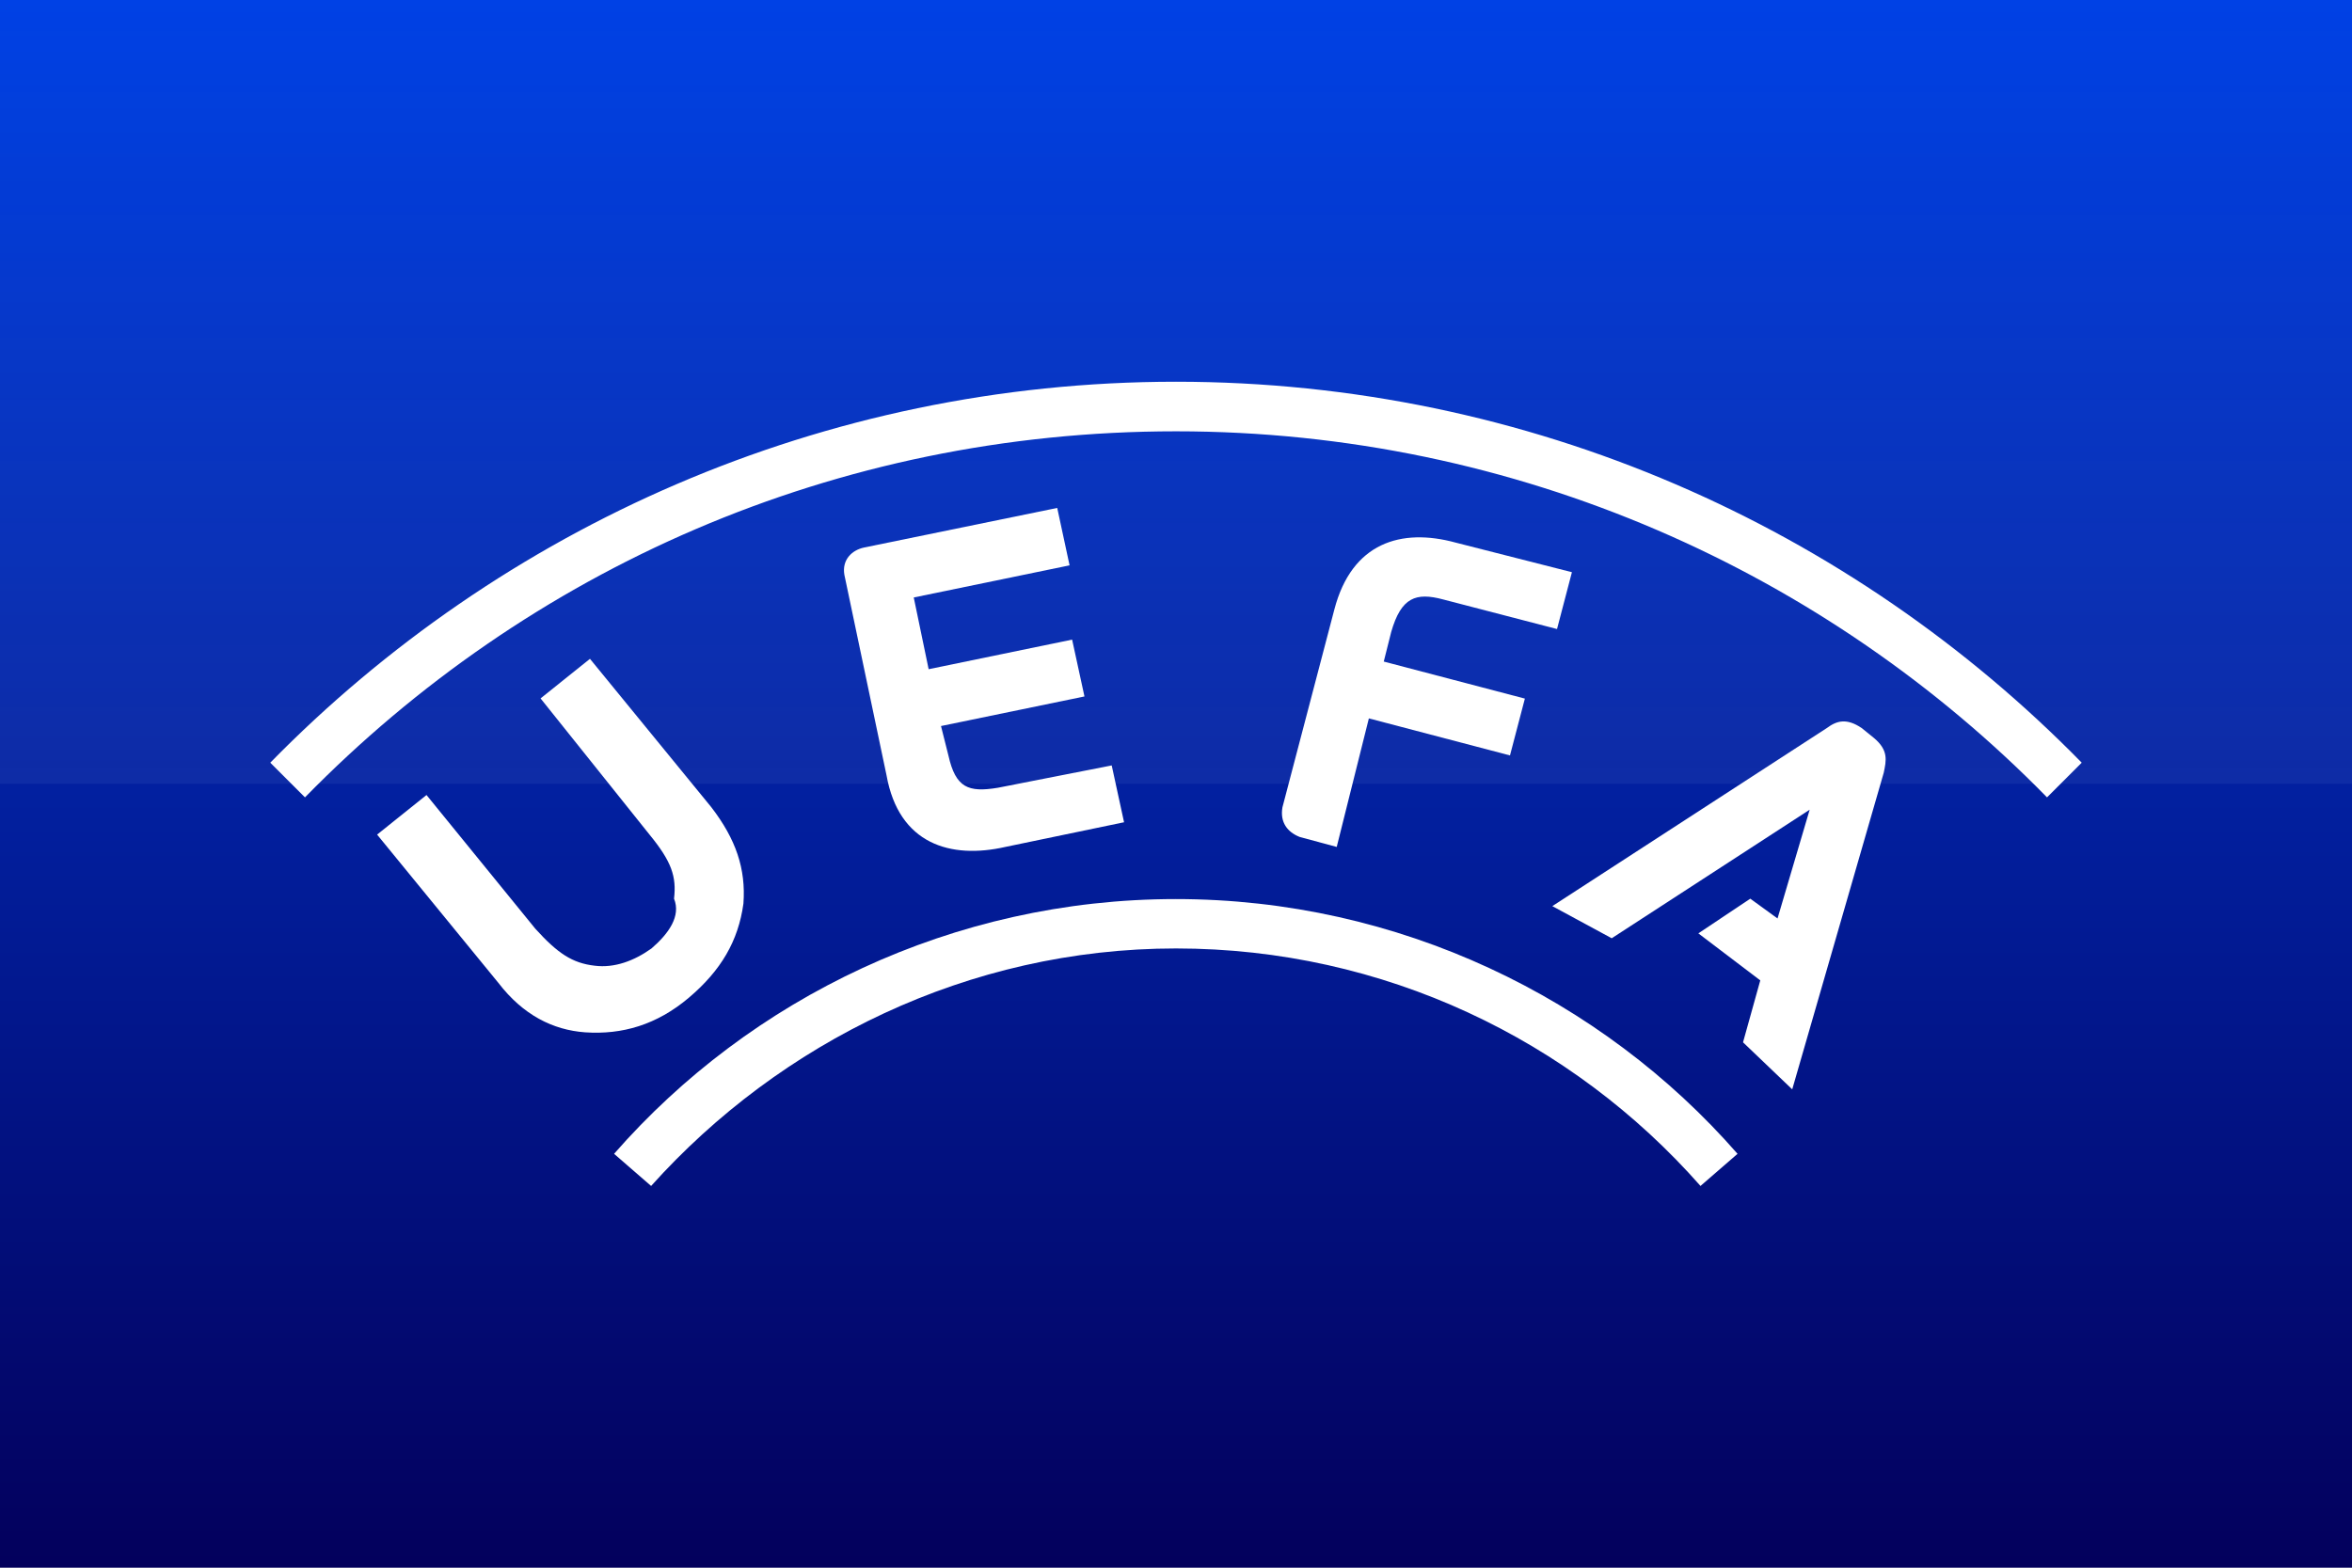
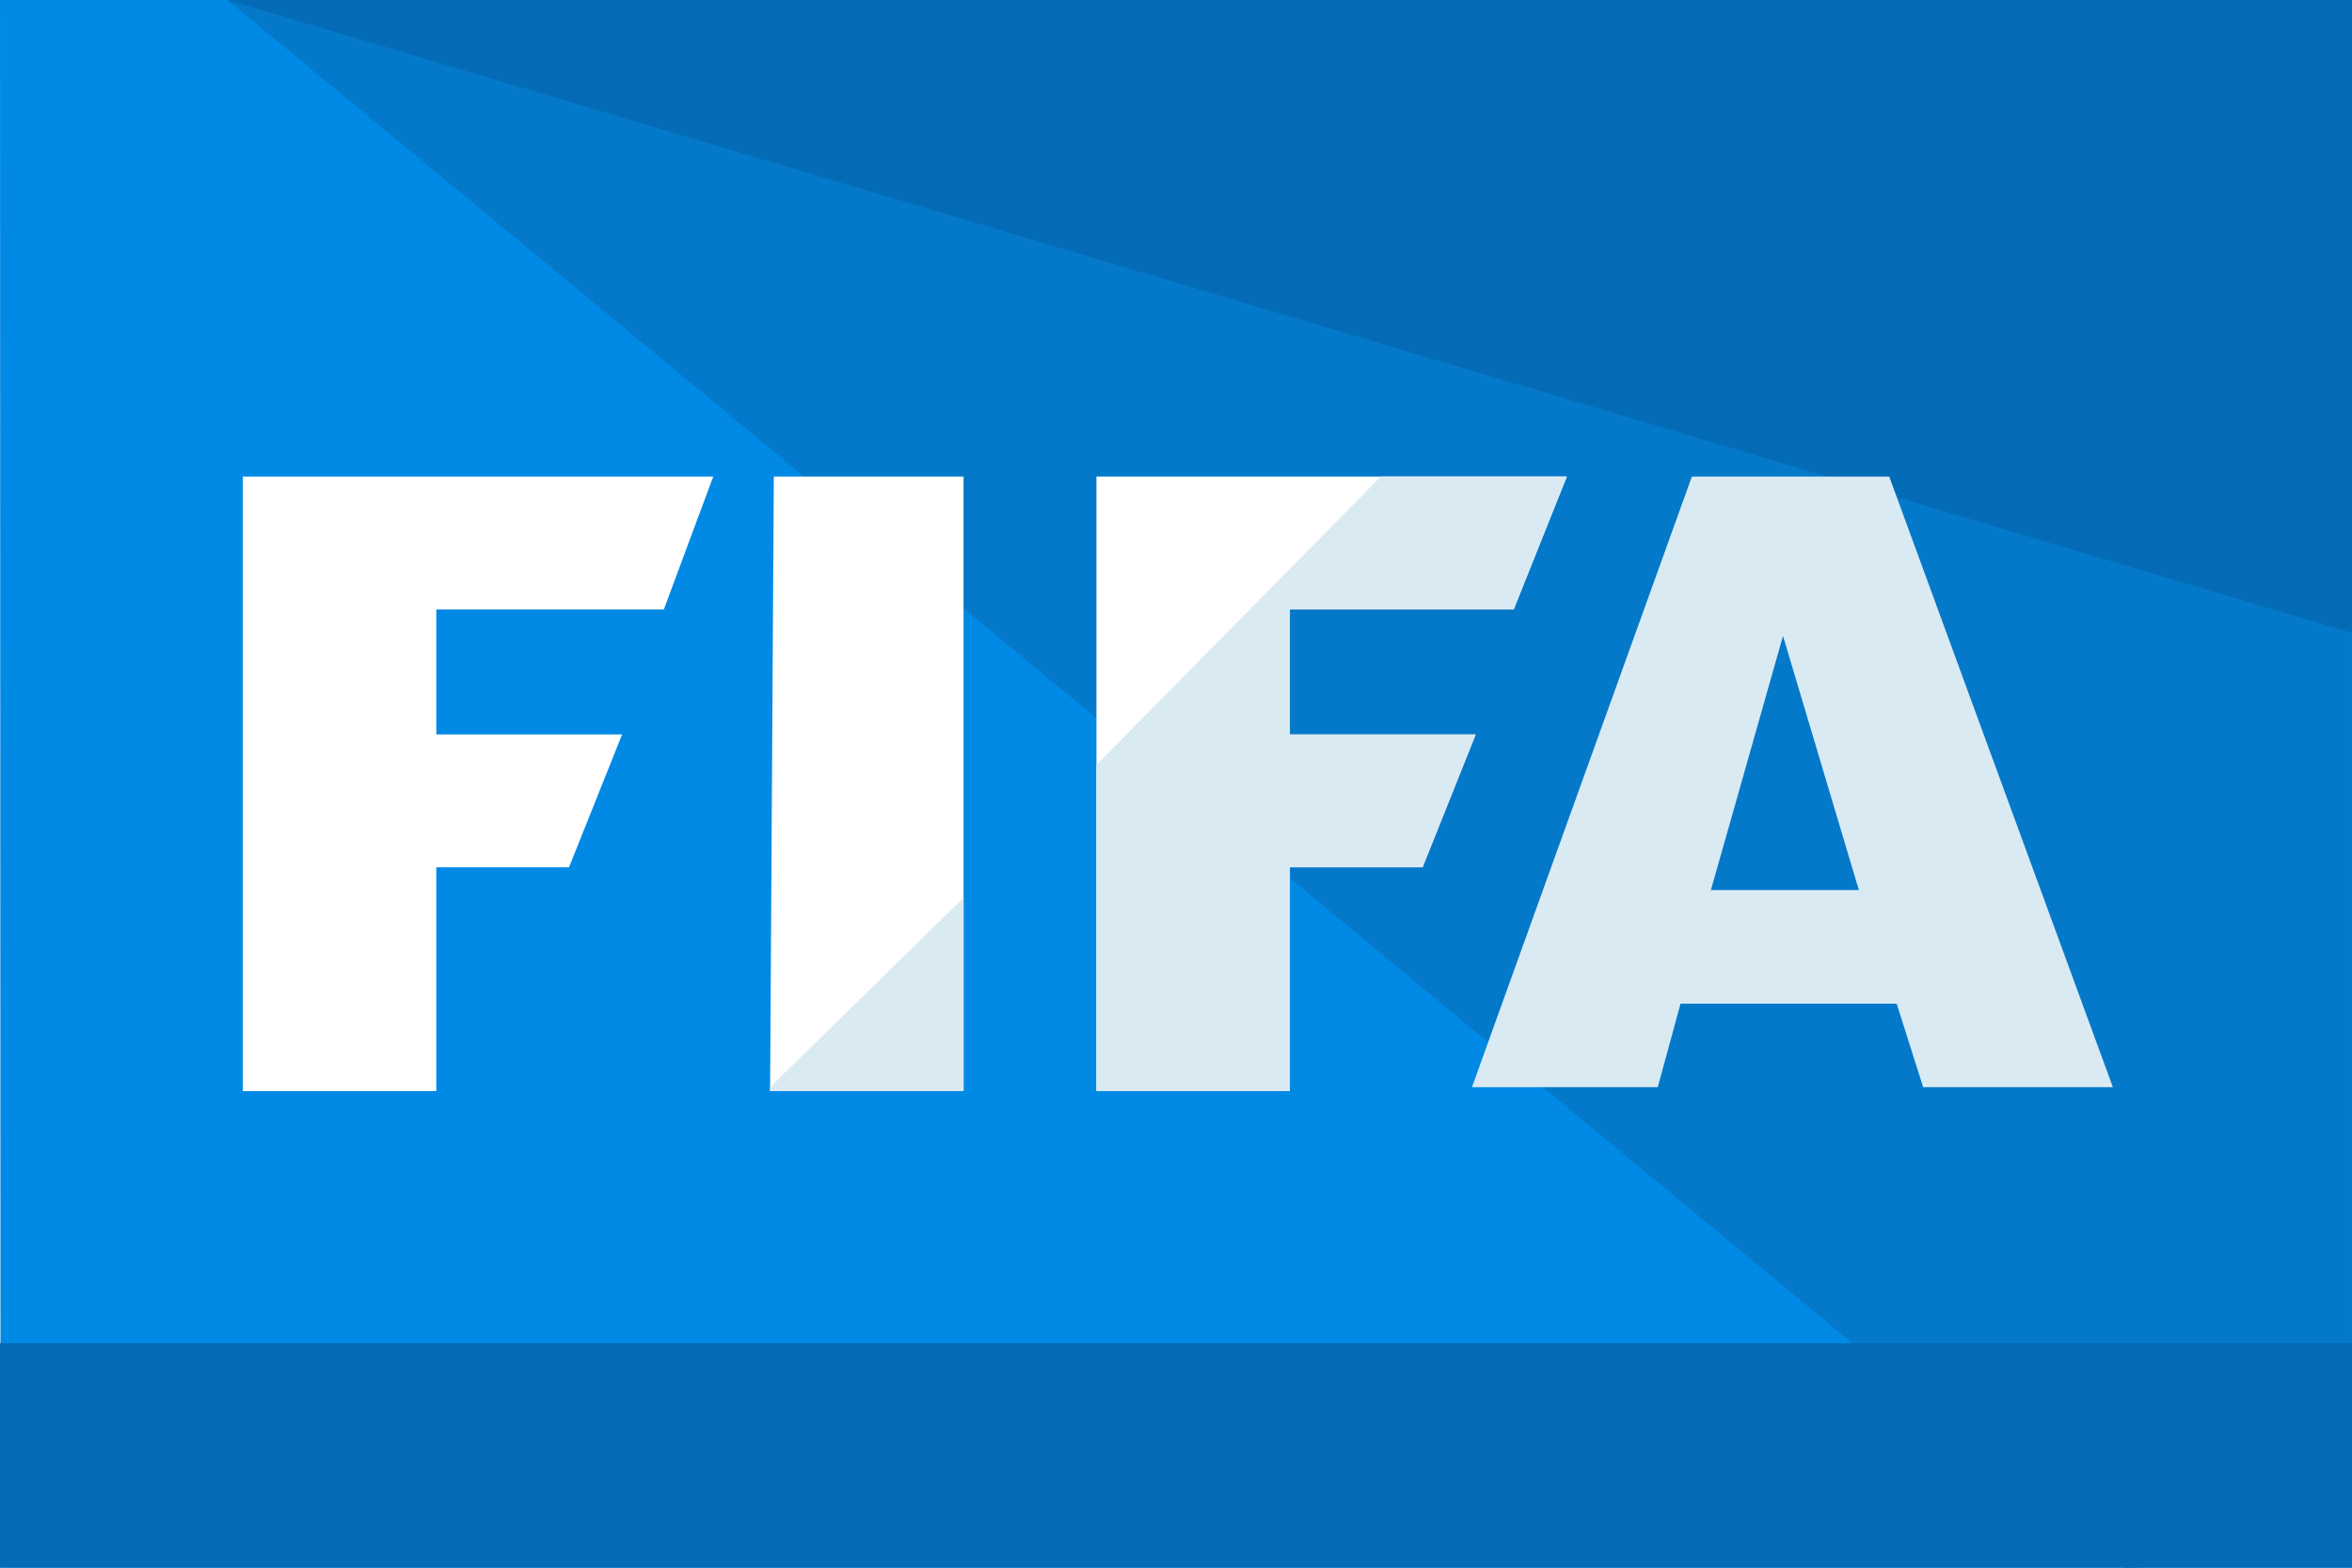
<svg xmlns="http://www.w3.org/2000/svg" version="1.1" id="Layer_1" x="0px" y="0px" viewBox="0 0 1200 800" style="enable-background:new 0 0 1200 800;" xml:space="preserve">
  <style type="text/css">
- 	.st0{fill:url(#SVGID_1_);}
- 	.st1{fill:url(#SVGID_2_);}
- 	.st2{fill:#FFFFFF;}
+ 	.st0{fill:#0089E5;}
+ 	.st1{fill:#0579C9;}
+ 	.st2{fill:#046BB7;}
+ 	.st3{fill:#FFFFFF;}
+ 	.st4{fill:#DAEAF2;}
</style>
-   <linearGradient id="SVGID_1_" gradientUnits="userSpaceOnUse" x1="600" y1="800" x2="600" y2="-9.094947e-13">
-     <stop offset="0" style="stop-color:#03005C" />
-     <stop offset="1" style="stop-color:#0041E5" />
-   </linearGradient>
-   <rect class="st0" width="1200" height="800" />
-   <linearGradient id="SVGID_2_" gradientUnits="userSpaceOnUse" x1="600" y1="400" x2="600" y2="0">
-     <stop offset="0" style="stop-color:#FFFFFF;stop-opacity:5.000000e-02" />
-     <stop offset="1" style="stop-color:#FFFFFF;stop-opacity:0" />
-   </linearGradient>
-   <rect class="st1" width="1200" height="400" />
  <g>
-     <path class="st2" d="M600,220.1c174.2,0,332,72,444.4,186.8l17.7-17.7C944.7,269.3,780.5,194.8,600,194.8s-344.7,74.5-462.1,194.4   l17.7,17.7C269.2,290.8,425.8,220.1,600,220.1z" />
-     <path class="st2" d="M914.4,555.9l46.7-161.6c1.3-6.3,2.5-11.4-5-17.7l-6.3-5.1c-7.6-5.1-12.6-3.8-17.7,0L792,462.4l30.3,16.4   l101-65.6l-16.4,55.5L893,458.6l-26.5,17.7l31.6,24l-8.8,31.6L914.4,555.9L914.4,555.9z" />
-     <path class="st2" d="M600,484c106,0,202,46.7,267.6,121.2l18.9-16.4c-69.4-79.5-173-130-286.6-130s-217.1,50.5-286.6,130l18.9,16.4   C398,531.9,494,484,600,484z" />
-     <path class="st2" d="M332.4,484c-8.8,6.3-18.9,10.1-29,8.8c-11.4-1.3-18.9-6.3-30.3-18.9l-55.5-68.2l-25.2,20.2l61.9,75.7   c12.6,16.4,27.8,24,44.2,25.2c18.9,1.3,36.6-3.8,53-17.7c16.4-13.9,25.2-29,27.8-48c1.3-17.7-3.8-32.8-16.4-49.2L301,336.2   l-25.2,20.2l55.5,69.4c11.4,13.9,13.9,21.5,12.6,32.8C347.5,467.5,341.2,476.4,332.4,484L332.4,484z" />
-     <path class="st2" d="M736.3,305.9l58.1,15.1l7.6-29l-59.3-15.1c-27.8-7.6-53,0-61.9,34.1l-26.5,101c-1.3,7.6,2.5,12.6,8.8,15.1   l18.9,5.1l16.4-65.6l72,18.9l7.6-29l-72-18.9l3.8-15.1C714.9,304.7,722.5,302.2,736.3,305.9L736.3,305.9z" />
-     <path class="st2" d="M539.4,259.2l-98.5,20.2c-6.3,1.3-11.4,6.3-10.1,13.9l21.5,102.3c6.3,35.3,32.8,42.9,60.6,36.6l60.6-12.6   l-6.3-29L509.1,402c-15.1,2.5-21.5,0-25.2-16.4l-3.8-15.1l73.2-15.1l-6.3-29l-73.2,15.1l-7.6-36.6l79.5-16.4L539.4,259.2z" />
+     <g>
+       <path class="st0" d="M1200,800H0.3L0,0h1200V800z" />
+       <path class="st1" d="M116.1,0h967.7c63.9,0,116.1,50.7,116.1,114.6v570.9c0,63.8-52.3,114.6-116.1,114.6" />
+       <g>
+         <path class="st2" d="M116.1,0H1200v323" />
+         <path class="st2" d="M1200,685.4c0,63.8,0,114.6,0,114.6H0c0,0,0-50.7,0-114.6" />
+       </g>
+     </g>
+     <g>
+       <polygon class="st3" points="123.9,243.2 123.9,556.8 222.6,556.8 222.6,442.6 290.3,442.6 317.4,374.8 222.6,374.8 222.6,311     338.7,311 363.9,243.2   " />
+       <polygon class="st3" points="394.8,243.2 392.9,556.8 491.6,556.8 491.6,243.2   " />
+     </g>
+     <path class="st4" d="M872.9,454.2l36.8-129.7l38.7,129.7H872.9z M963.9,243.2H863.2L751,554.8h94.8l11.6-42.6h110.3l13.5,42.6h96.8   L963.9,243.2z" />
+     <polygon class="st3" points="559.4,243.2 559.4,556.8 658.1,556.8 658.1,442.6 725.8,442.6 752.9,374.8 658.1,374.8 658.1,311    772.3,311 799.4,243.2  " />
+     <g>
+       <polygon class="st4" points="559.4,390.3 559.4,556.8 658.1,556.8 658.1,442.6 725.8,442.6 752.9,374.8 658.1,374.8 658.1,311     772.3,311 799.4,243.2 704.5,243.2   " />
+       <polygon class="st4" points="392.9,554.8 392.9,556.8 491.6,556.8 491.6,458.1   " />
+     </g>
  </g>
</svg>
